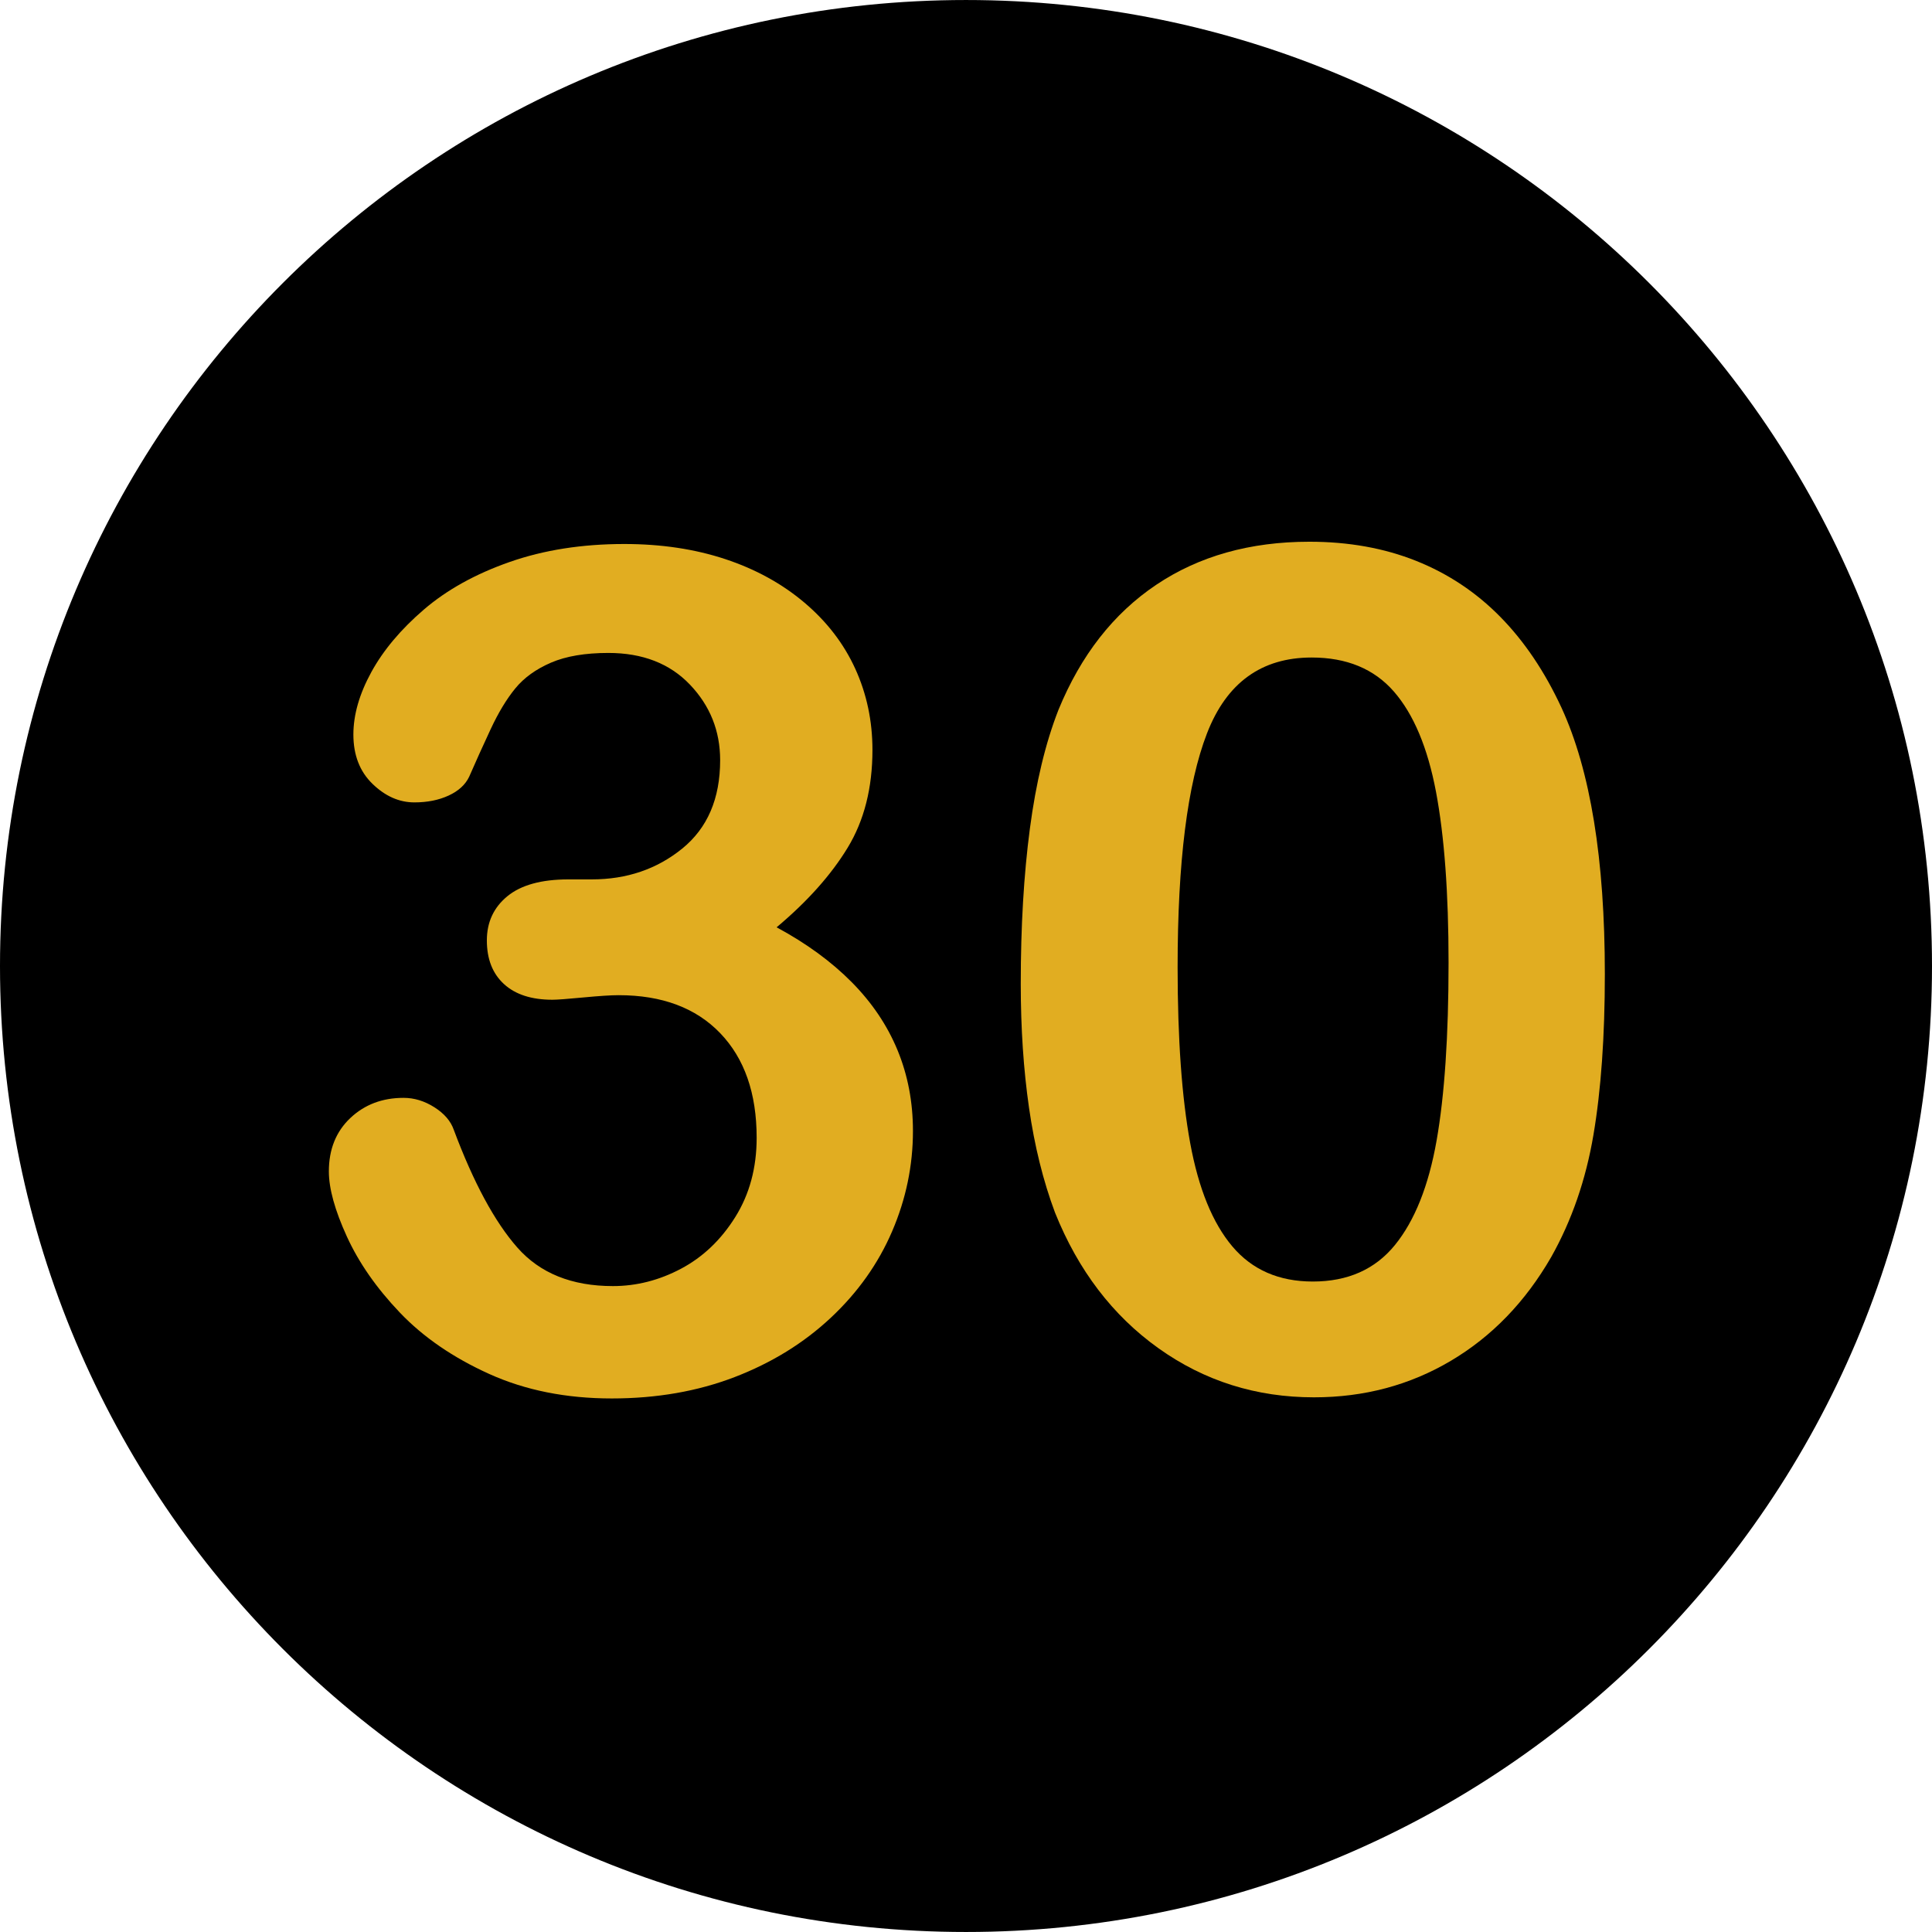
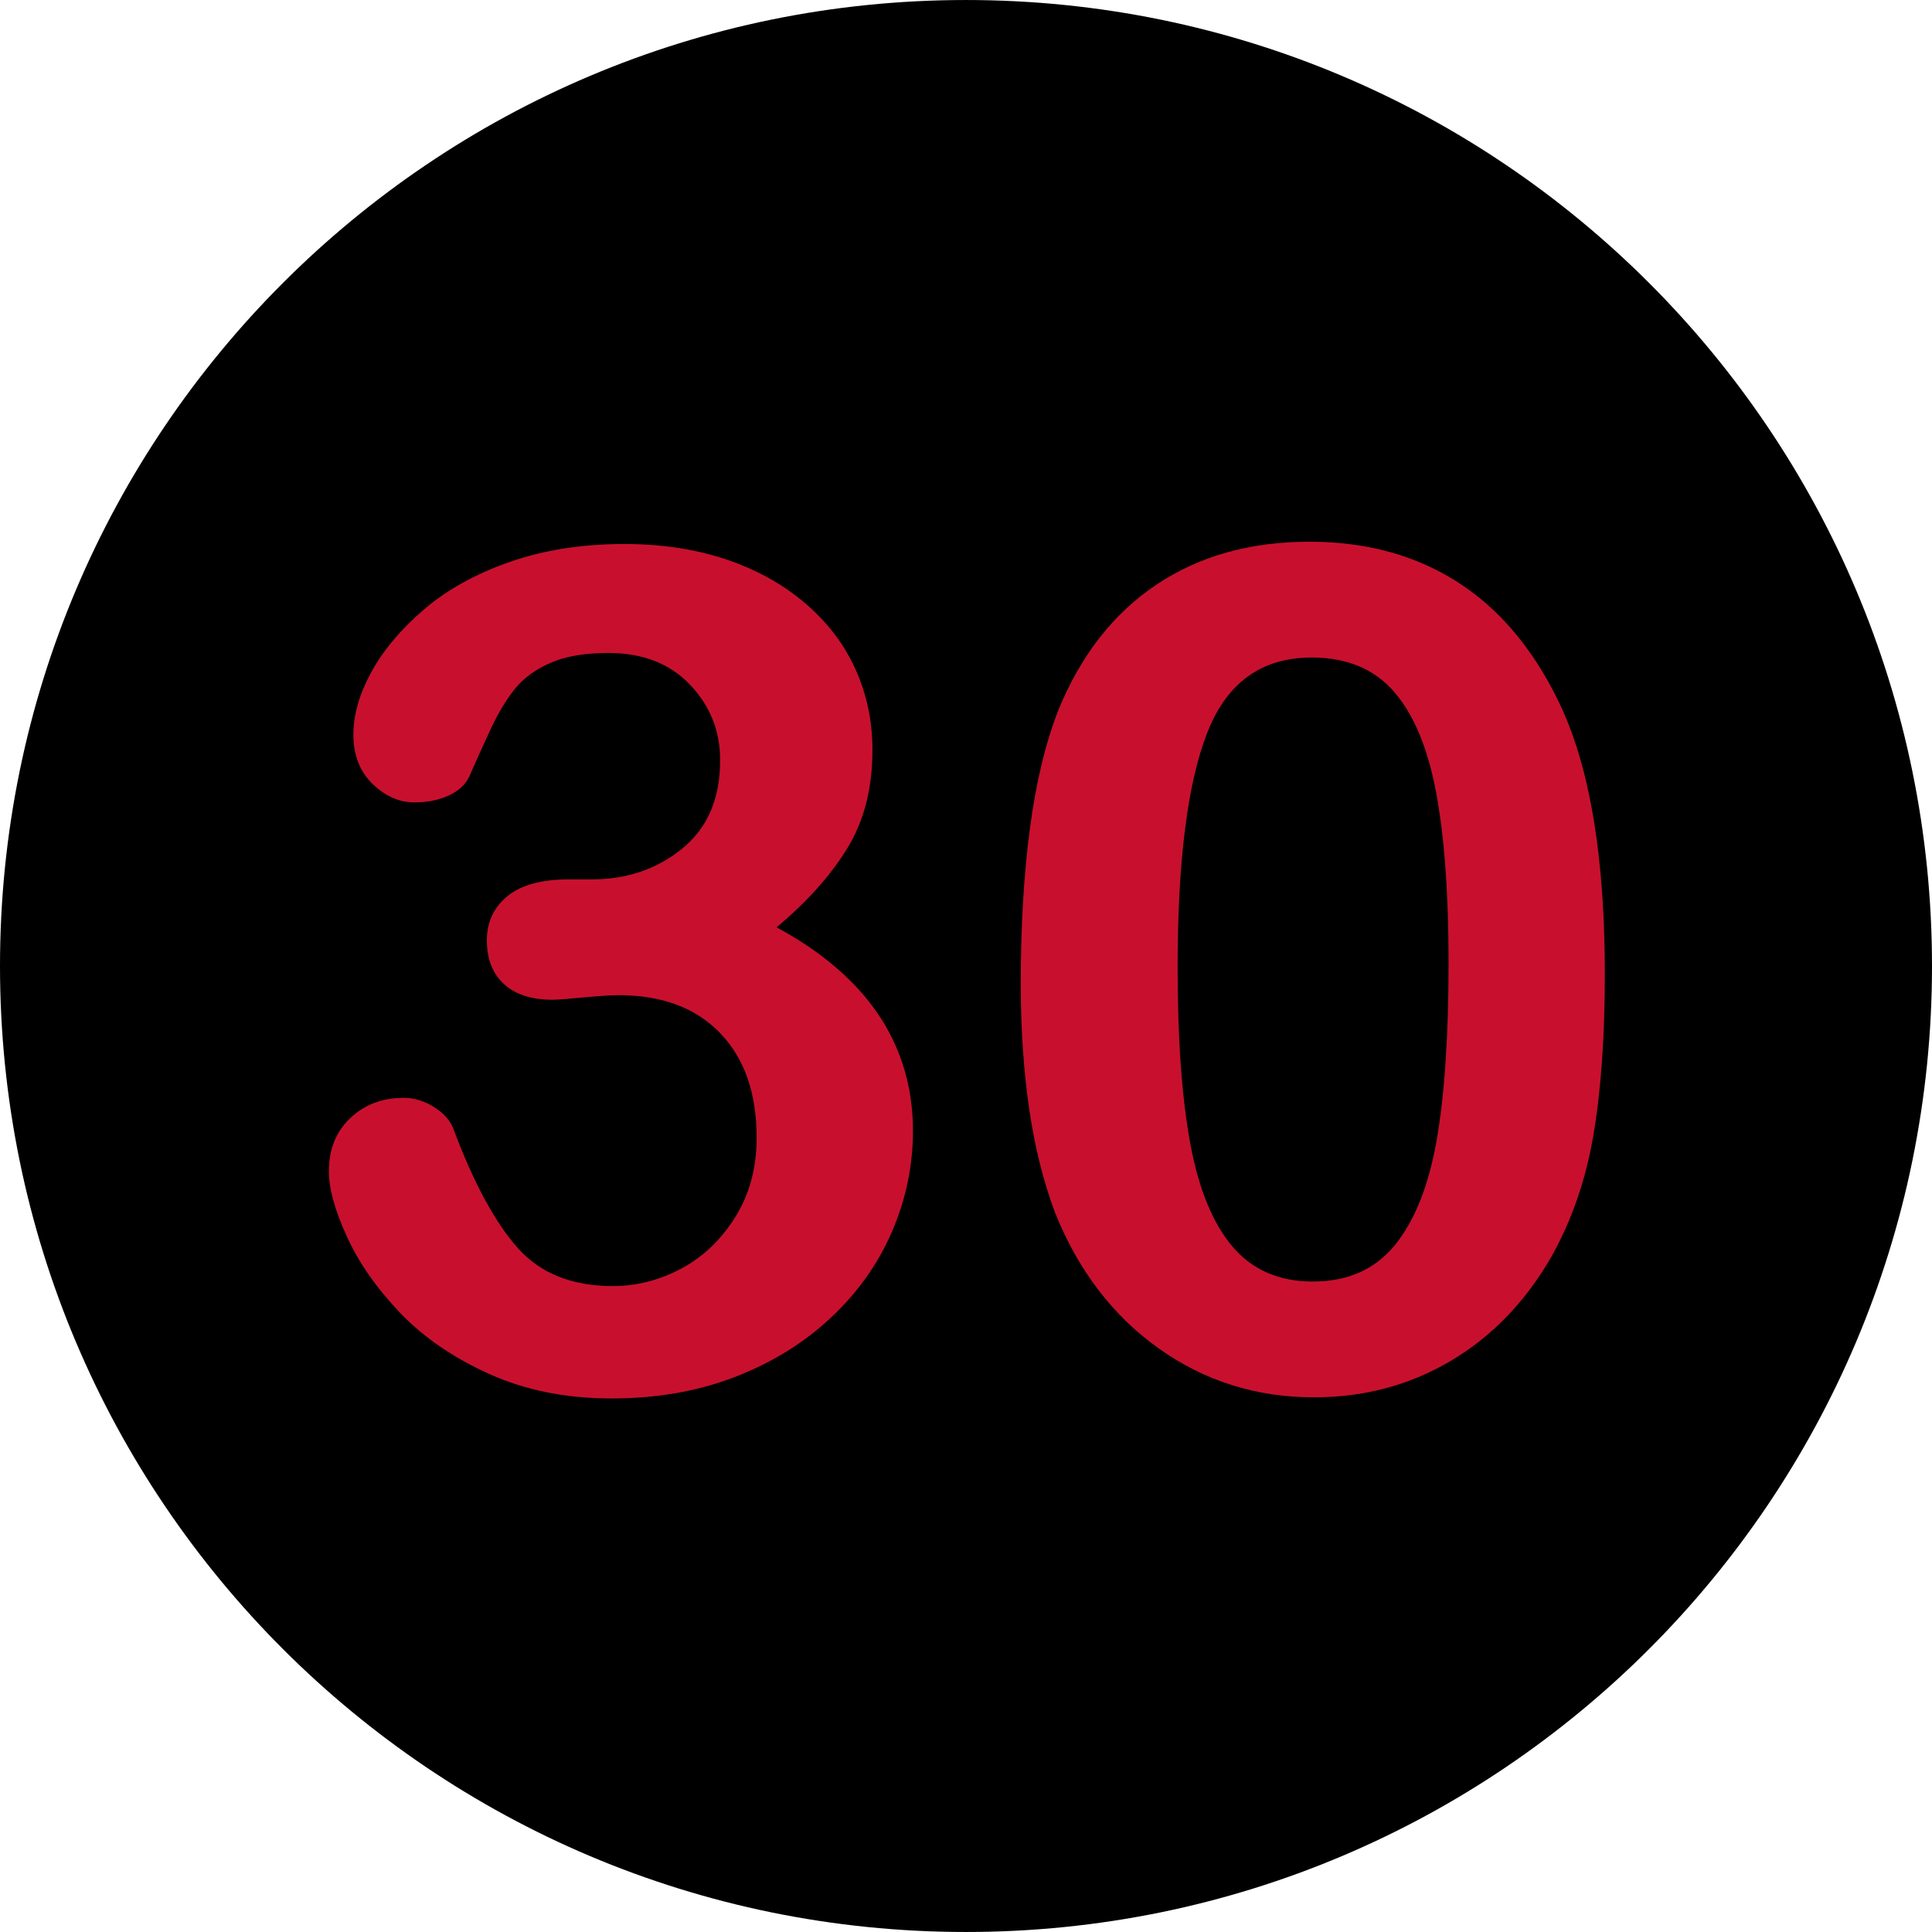
<svg xmlns="http://www.w3.org/2000/svg" height="800px" width="800px" version="1.1" id="Layer_1" viewBox="0 0 496.158 496.158" xml:space="preserve">
  <path style="fill:#000000;" d="M248.082,0.003C111.07,0.003,0,111.061,0,248.085c0,137,111.07,248.07,248.082,248.07  c137.006,0,248.076-111.07,248.076-248.07C496.158,111.061,385.088,0.003,248.082,0.003z" />
  <g>
-     <path style="fill:#e1ad21;" d="M230.5,269.711c-2.637-6.395-6.568-12.231-11.792-17.505c-5.226-5.273-11.646-9.961-19.263-14.063   c7.91-6.64,13.989-13.451,18.237-20.435c4.248-6.981,6.372-15.355,6.372-25.122c0-7.42-1.465-14.355-4.395-20.801   s-7.276-12.108-13.037-16.992c-5.764-4.882-12.55-8.617-20.361-11.206c-7.814-2.586-16.457-3.882-25.928-3.882   c-10.84,0-20.654,1.538-29.443,4.614s-16.139,7.155-22.046,12.231c-5.909,5.079-10.4,10.426-13.477,16.04   c-3.076,5.617-4.614,10.963-4.614,16.04c0,5.273,1.635,9.499,4.907,12.671c3.271,3.175,6.859,4.761,10.767,4.761   c3.318,0,6.248-0.586,8.789-1.758c2.538-1.172,4.296-2.783,5.273-4.834c1.659-3.809,3.49-7.86,5.493-12.158   c2.001-4.296,4.124-7.812,6.372-10.547c2.245-2.733,5.297-4.93,9.155-6.592c3.856-1.659,8.764-2.49,14.722-2.49   c8.789,0,15.77,2.71,20.947,8.13c5.175,5.42,7.764,11.891,7.764,19.409c0,9.865-3.248,17.432-9.741,22.705   c-6.495,5.273-14.234,7.91-23.218,7.91h-6.006c-6.936,0-12.158,1.442-15.674,4.321c-3.516,2.882-5.273,6.665-5.273,11.353   c0,4.786,1.465,8.521,4.395,11.206c2.93,2.687,7.079,4.028,12.451,4.028c1.172,0,3.809-0.194,7.91-0.586   c4.102-0.389,7.127-0.586,9.082-0.586c11.133,0,19.823,3.248,26.074,9.741c6.248,6.496,9.375,15.454,9.375,26.88   c0,7.716-1.831,14.502-5.493,20.361s-8.302,10.279-13.916,13.257c-5.616,2.98-11.451,4.468-17.505,4.468   c-10.547,0-18.727-3.296-24.536-9.888c-5.812-6.592-11.257-16.674-16.333-30.249c-0.783-2.245-2.442-4.175-4.98-5.786   c-2.541-1.611-5.178-2.417-7.91-2.417c-5.471,0-10.034,1.735-13.696,5.2c-3.662,3.468-5.493,8.034-5.493,13.696   c0,4.395,1.538,9.961,4.614,16.699s7.617,13.257,13.623,19.556s13.646,11.549,22.925,15.747c9.276,4.198,19.775,6.299,31.494,6.299   c11.521,0,22.046-1.831,31.567-5.493s17.747-8.739,24.683-15.234c6.933-6.493,12.182-13.891,15.747-22.192   c3.563-8.299,5.347-16.894,5.347-25.781C234.455,283.018,233.137,276.109,230.5,269.711z" />
-     <path style="fill:#e1ad21;" d="M401.008,181.747c-4.299-9.276-9.547-17.065-15.747-23.364   c-6.202-6.299-13.403-11.083-21.606-14.355c-8.203-3.271-17.336-4.907-27.393-4.907c-15.234,0-28.345,3.688-39.331,11.06   c-10.986,7.375-19.361,18.091-25.122,32.153c-3.321,8.496-5.764,18.654-7.324,30.469c-1.563,11.817-2.344,25.099-2.344,39.844   c0,11.426,0.707,22.046,2.124,31.86c1.415,9.814,3.637,18.775,6.665,26.88c5.955,14.845,14.818,26.466,26.587,34.863   c11.767,8.4,25.071,12.598,39.917,12.598c12.891,0,24.609-3.126,35.156-9.375s19.139-15.136,25.781-26.66   c5.273-9.375,8.885-19.823,10.84-31.348c1.952-11.522,2.93-25.292,2.93-41.309C412.141,220.664,408.428,197.861,401.008,181.747z    M368.928,292.929c-2.051,11.623-5.617,20.558-10.693,26.807c-5.079,6.251-12.11,9.375-21.094,9.375   c-8.693,0-15.578-3.003-20.654-9.009c-5.079-6.006-8.693-14.868-10.84-26.587c-2.148-11.719-3.223-26.756-3.223-45.117   c0-27.049,2.514-47.069,7.544-60.059c5.028-12.987,13.989-19.482,26.88-19.482c8.984,0,16.015,2.907,21.094,8.716   c5.076,5.812,8.69,14.406,10.84,25.781c2.146,11.378,3.223,26.001,3.223,43.872C372.004,266.075,370.978,281.309,368.928,292.929z" />
+     <path style="fill:#C8102E;" d="M230.5,269.711c-2.637-6.395-6.568-12.231-11.792-17.505c-5.226-5.273-11.646-9.961-19.263-14.063   c7.91-6.64,13.989-13.451,18.237-20.435c4.248-6.981,6.372-15.355,6.372-25.122c0-7.42-1.465-14.355-4.395-20.801   s-7.276-12.108-13.037-16.992c-5.764-4.882-12.55-8.617-20.361-11.206c-7.814-2.586-16.457-3.882-25.928-3.882   c-10.84,0-20.654,1.538-29.443,4.614s-16.139,7.155-22.046,12.231c-5.909,5.079-10.4,10.426-13.477,16.04   c-3.076,5.617-4.614,10.963-4.614,16.04c0,5.273,1.635,9.499,4.907,12.671c3.271,3.175,6.859,4.761,10.767,4.761   c3.318,0,6.248-0.586,8.789-1.758c2.538-1.172,4.296-2.783,5.273-4.834c1.659-3.809,3.49-7.86,5.493-12.158   c2.001-4.296,4.124-7.812,6.372-10.547c2.245-2.733,5.297-4.93,9.155-6.592c3.856-1.659,8.764-2.49,14.722-2.49   c8.789,0,15.77,2.71,20.947,8.13c5.175,5.42,7.764,11.891,7.764,19.409c0,9.865-3.248,17.432-9.741,22.705   c-6.495,5.273-14.234,7.91-23.218,7.91h-6.006c-6.936,0-12.158,1.442-15.674,4.321c-3.516,2.882-5.273,6.665-5.273,11.353   c0,4.786,1.465,8.521,4.395,11.206c2.93,2.687,7.079,4.028,12.451,4.028c1.172,0,3.809-0.194,7.91-0.586   c4.102-0.389,7.127-0.586,9.082-0.586c11.133,0,19.823,3.248,26.074,9.741c6.248,6.496,9.375,15.454,9.375,26.88   c0,7.716-1.831,14.502-5.493,20.361s-8.302,10.279-13.916,13.257c-5.616,2.98-11.451,4.468-17.505,4.468   c-10.547,0-18.727-3.296-24.536-9.888c-5.812-6.592-11.257-16.674-16.333-30.249c-0.783-2.245-2.442-4.175-4.98-5.786   c-2.541-1.611-5.178-2.417-7.91-2.417c-5.471,0-10.034,1.735-13.696,5.2c-3.662,3.468-5.493,8.034-5.493,13.696   c0,4.395,1.538,9.961,4.614,16.699s7.617,13.257,13.623,19.556s13.646,11.549,22.925,15.747c9.276,4.198,19.775,6.299,31.494,6.299   c11.521,0,22.046-1.831,31.567-5.493s17.747-8.739,24.683-15.234c6.933-6.493,12.182-13.891,15.747-22.192   c3.563-8.299,5.347-16.894,5.347-25.781C234.455,283.018,233.137,276.109,230.5,269.711z" />
+     <path style="fill:#C8102E;" d="M401.008,181.747c-4.299-9.276-9.547-17.065-15.747-23.364   c-6.202-6.299-13.403-11.083-21.606-14.355c-8.203-3.271-17.336-4.907-27.393-4.907c-15.234,0-28.345,3.688-39.331,11.06   c-10.986,7.375-19.361,18.091-25.122,32.153c-3.321,8.496-5.764,18.654-7.324,30.469c-1.563,11.817-2.344,25.099-2.344,39.844   c0,11.426,0.707,22.046,2.124,31.86c1.415,9.814,3.637,18.775,6.665,26.88c5.955,14.845,14.818,26.466,26.587,34.863   c11.767,8.4,25.071,12.598,39.917,12.598c12.891,0,24.609-3.126,35.156-9.375s19.139-15.136,25.781-26.66   c5.273-9.375,8.885-19.823,10.84-31.348c1.952-11.522,2.93-25.292,2.93-41.309C412.141,220.664,408.428,197.861,401.008,181.747z    M368.928,292.929c-2.051,11.623-5.617,20.558-10.693,26.807c-5.079,6.251-12.11,9.375-21.094,9.375   c-8.693,0-15.578-3.003-20.654-9.009c-5.079-6.006-8.693-14.868-10.84-26.587c-2.148-11.719-3.223-26.756-3.223-45.117   c0-27.049,2.514-47.069,7.544-60.059c5.028-12.987,13.989-19.482,26.88-19.482c8.984,0,16.015,2.907,21.094,8.716   c5.076,5.812,8.69,14.406,10.84,25.781c2.146,11.378,3.223,26.001,3.223,43.872C372.004,266.075,370.978,281.309,368.928,292.929z" />
  </g>
</svg>
